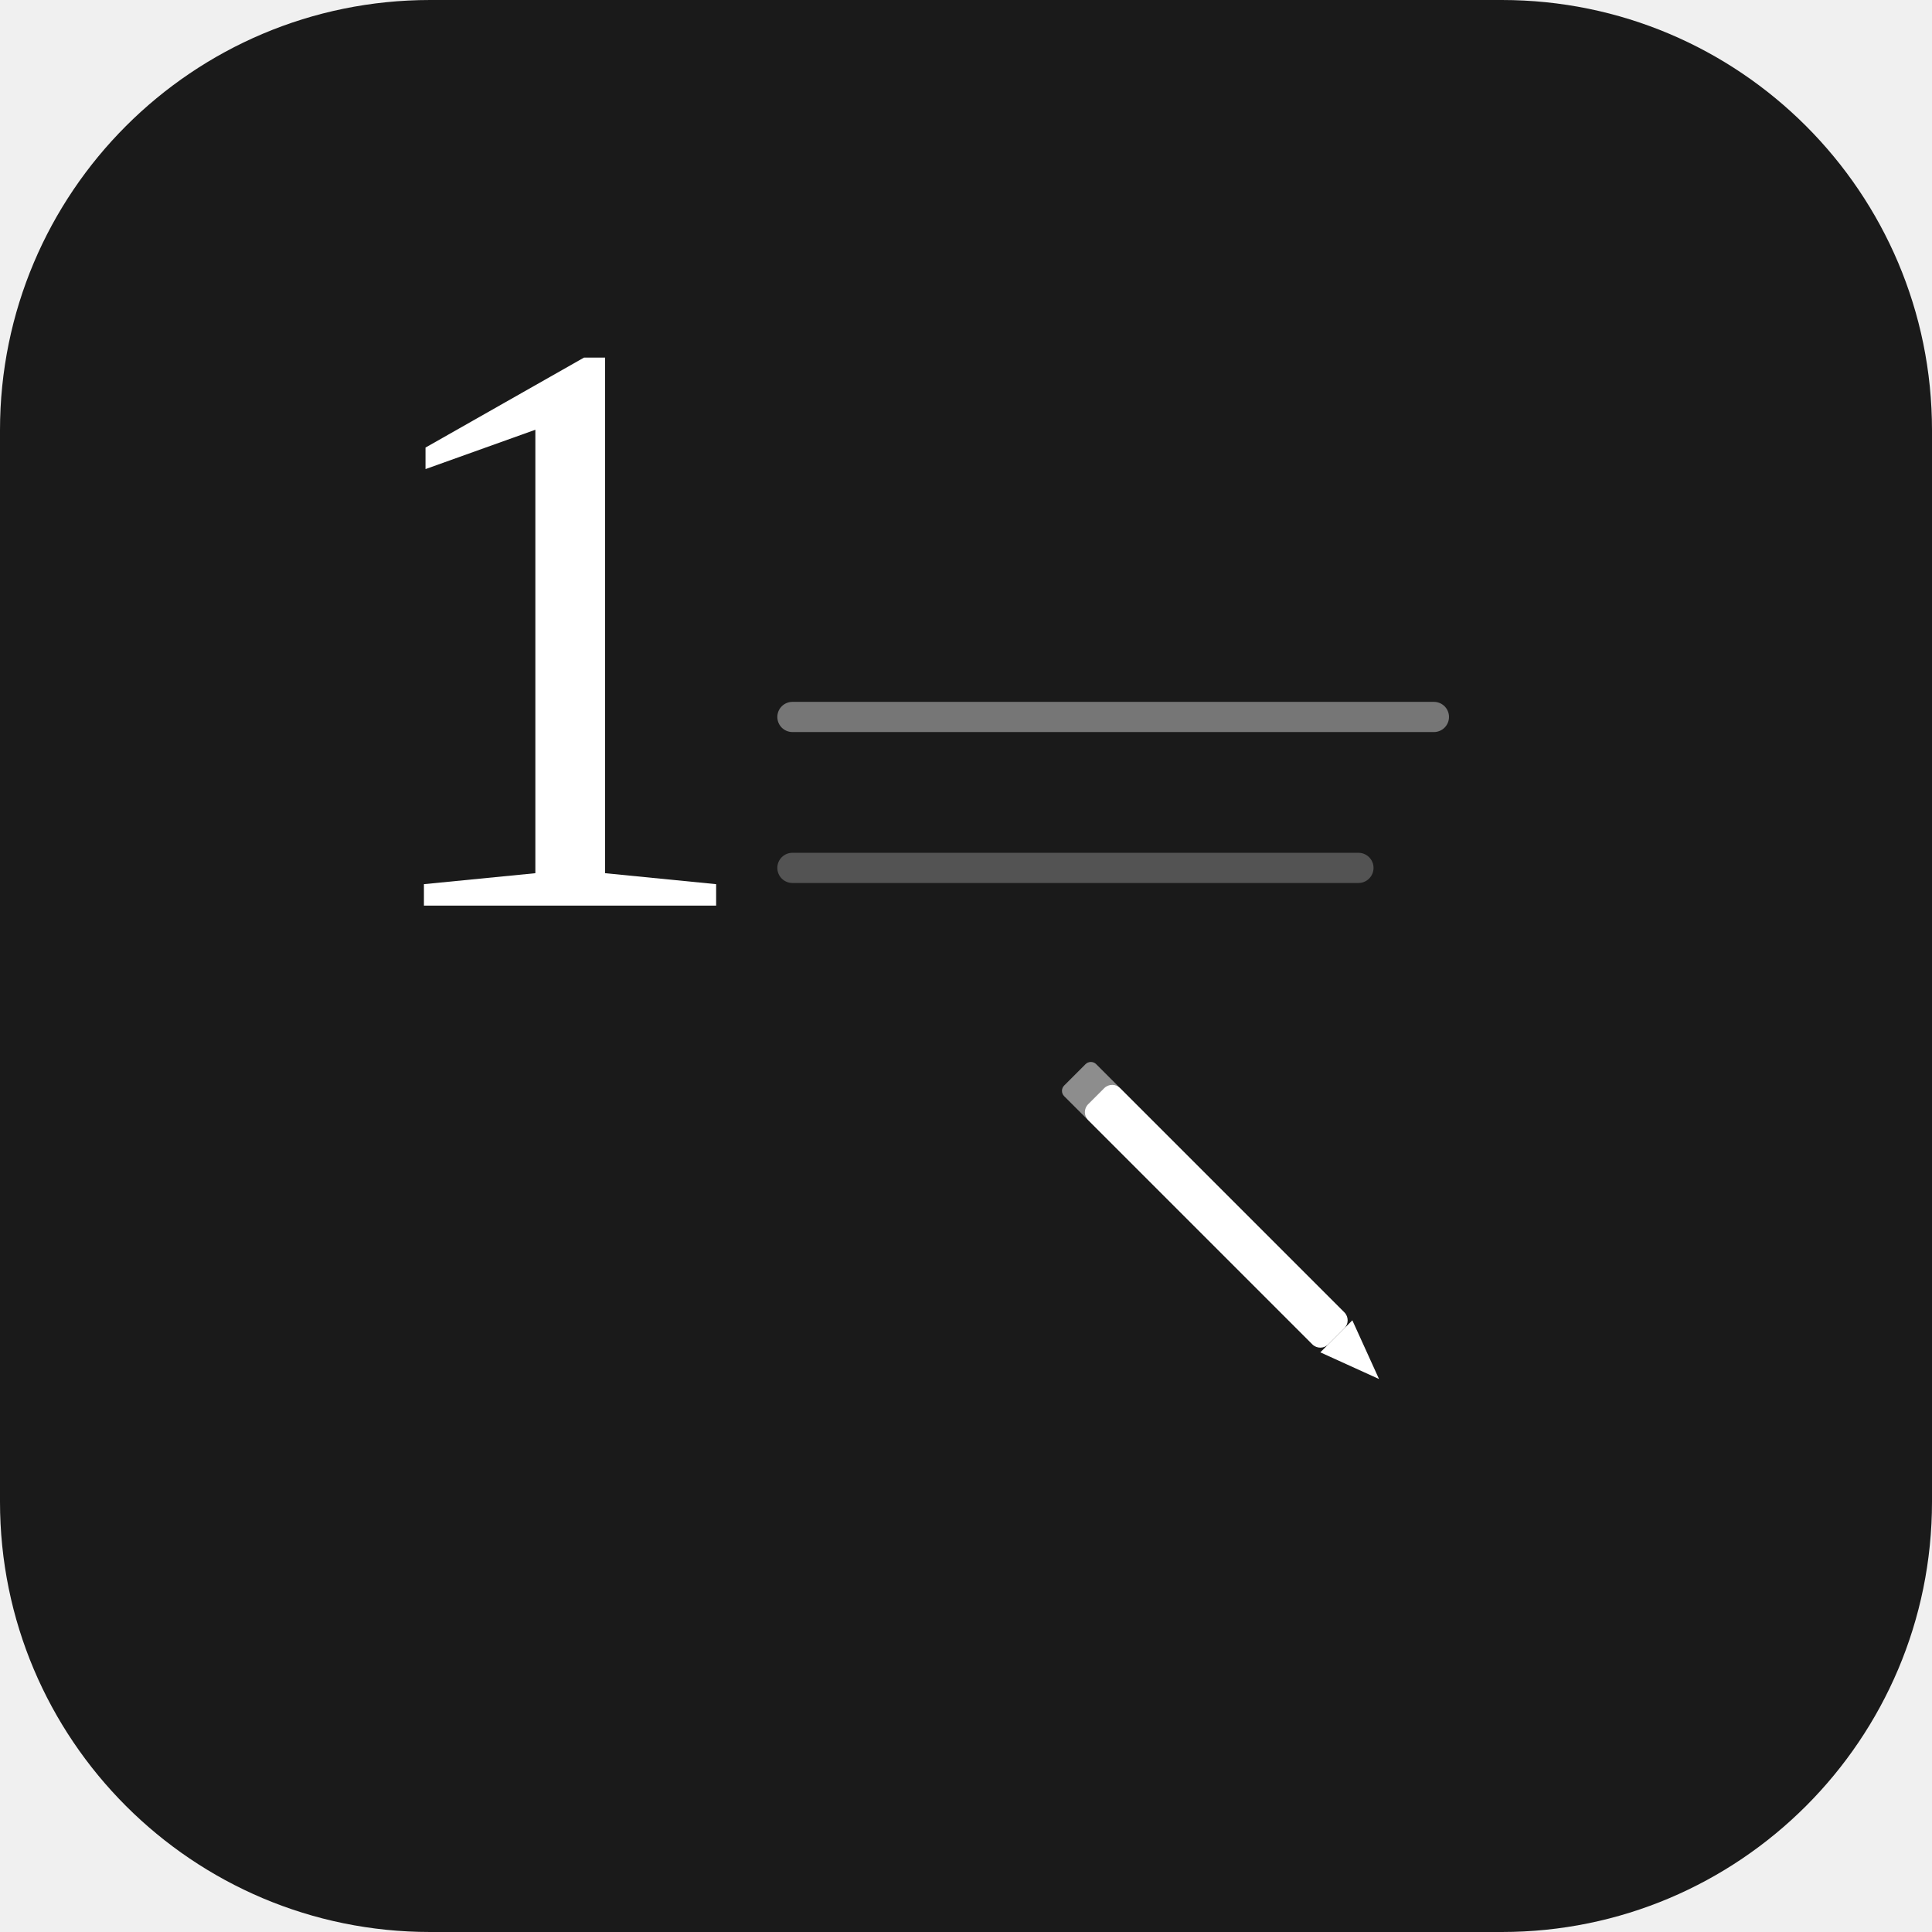
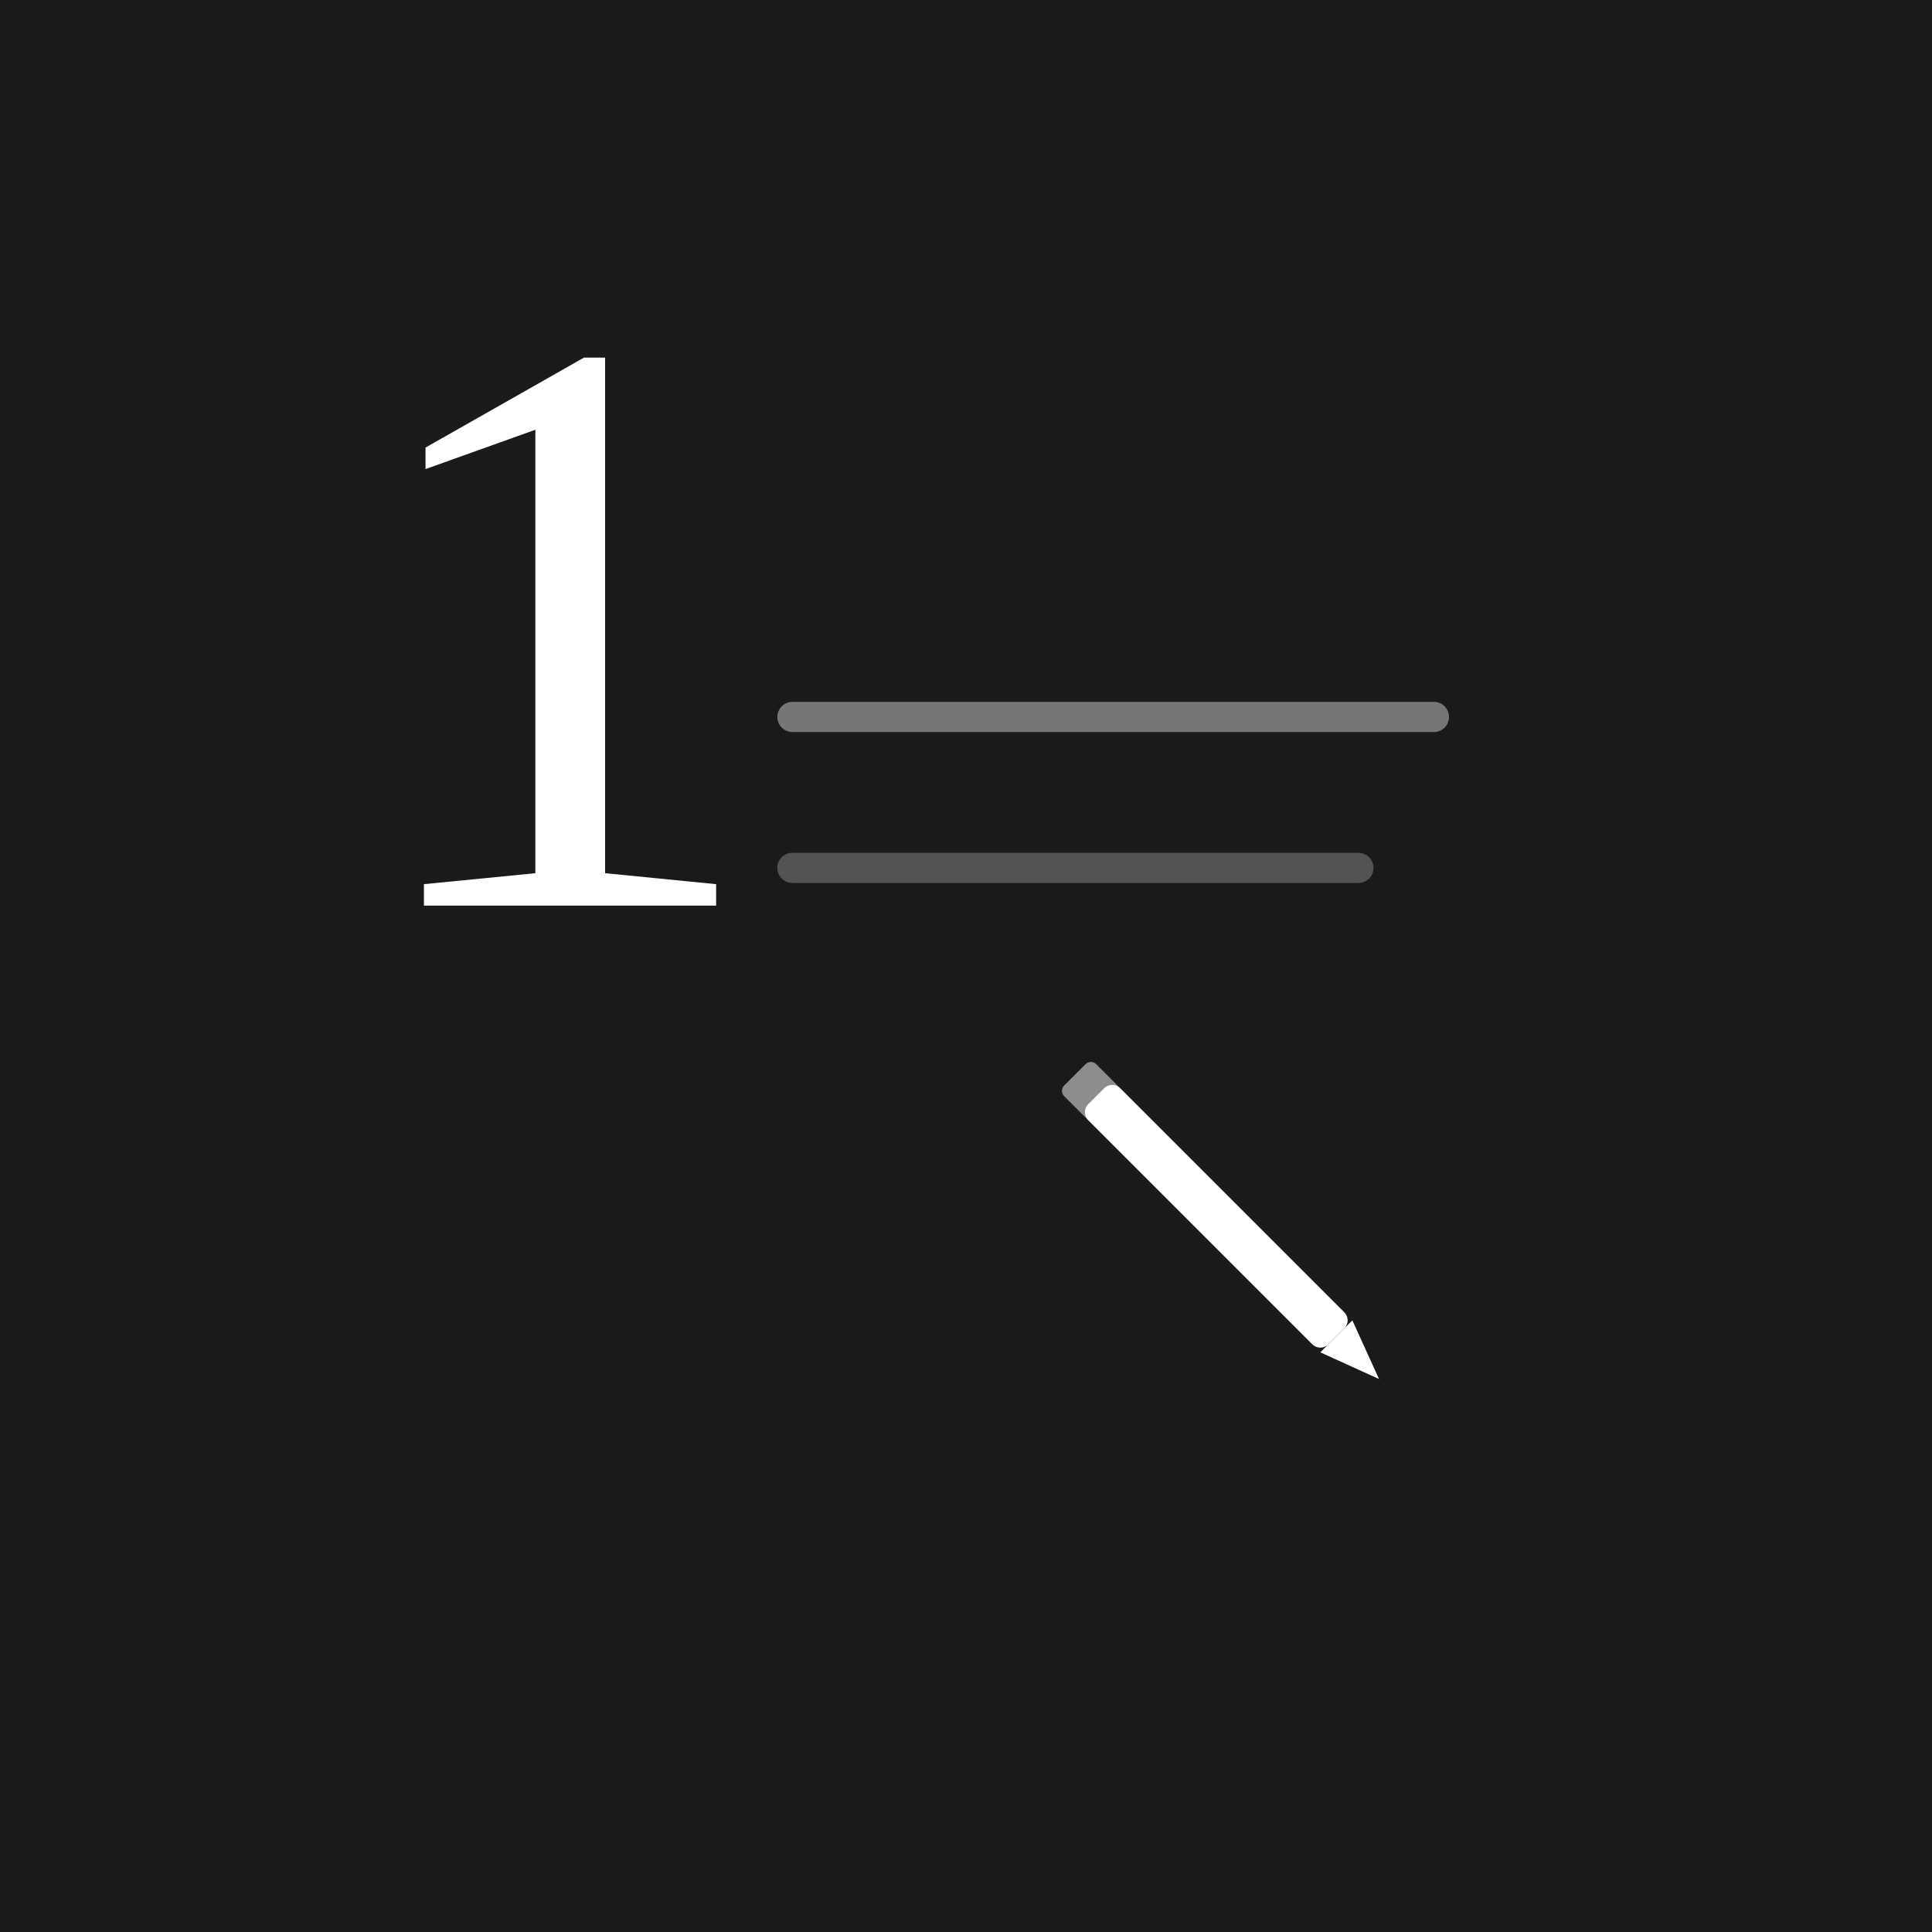
<svg xmlns="http://www.w3.org/2000/svg" viewBox="0 0 512 512" width="512" height="512">
-   <rect width="512" height="512" rx="114" ry="114" fill="#1a1a1a" />
+   <rect width="512" height="512" fill="#1a1a1a" />
  <text x="148" y="240" font-family="Georgia, 'Times New Roman', serif" font-weight="300" font-size="220" fill="white" text-anchor="middle">1</text>
  <line x1="210" y1="190" x2="380" y2="190" stroke="rgba(255,255,255,0.4)" stroke-width="8" stroke-linecap="round" />
  <line x1="210" y1="230" x2="360" y2="230" stroke="rgba(255,255,255,0.25)" stroke-width="8" stroke-linecap="round" />
  <g transform="translate(340, 340) rotate(-45)">
    <rect x="-6" y="-70" width="12" height="90" rx="3" fill="white" />
    <polygon points="-6,20 6,20 0,36" fill="white" />
    <rect x="-6" y="-78" width="12" height="12" rx="2" fill="rgba(255,255,255,0.5)" />
  </g>
</svg>
